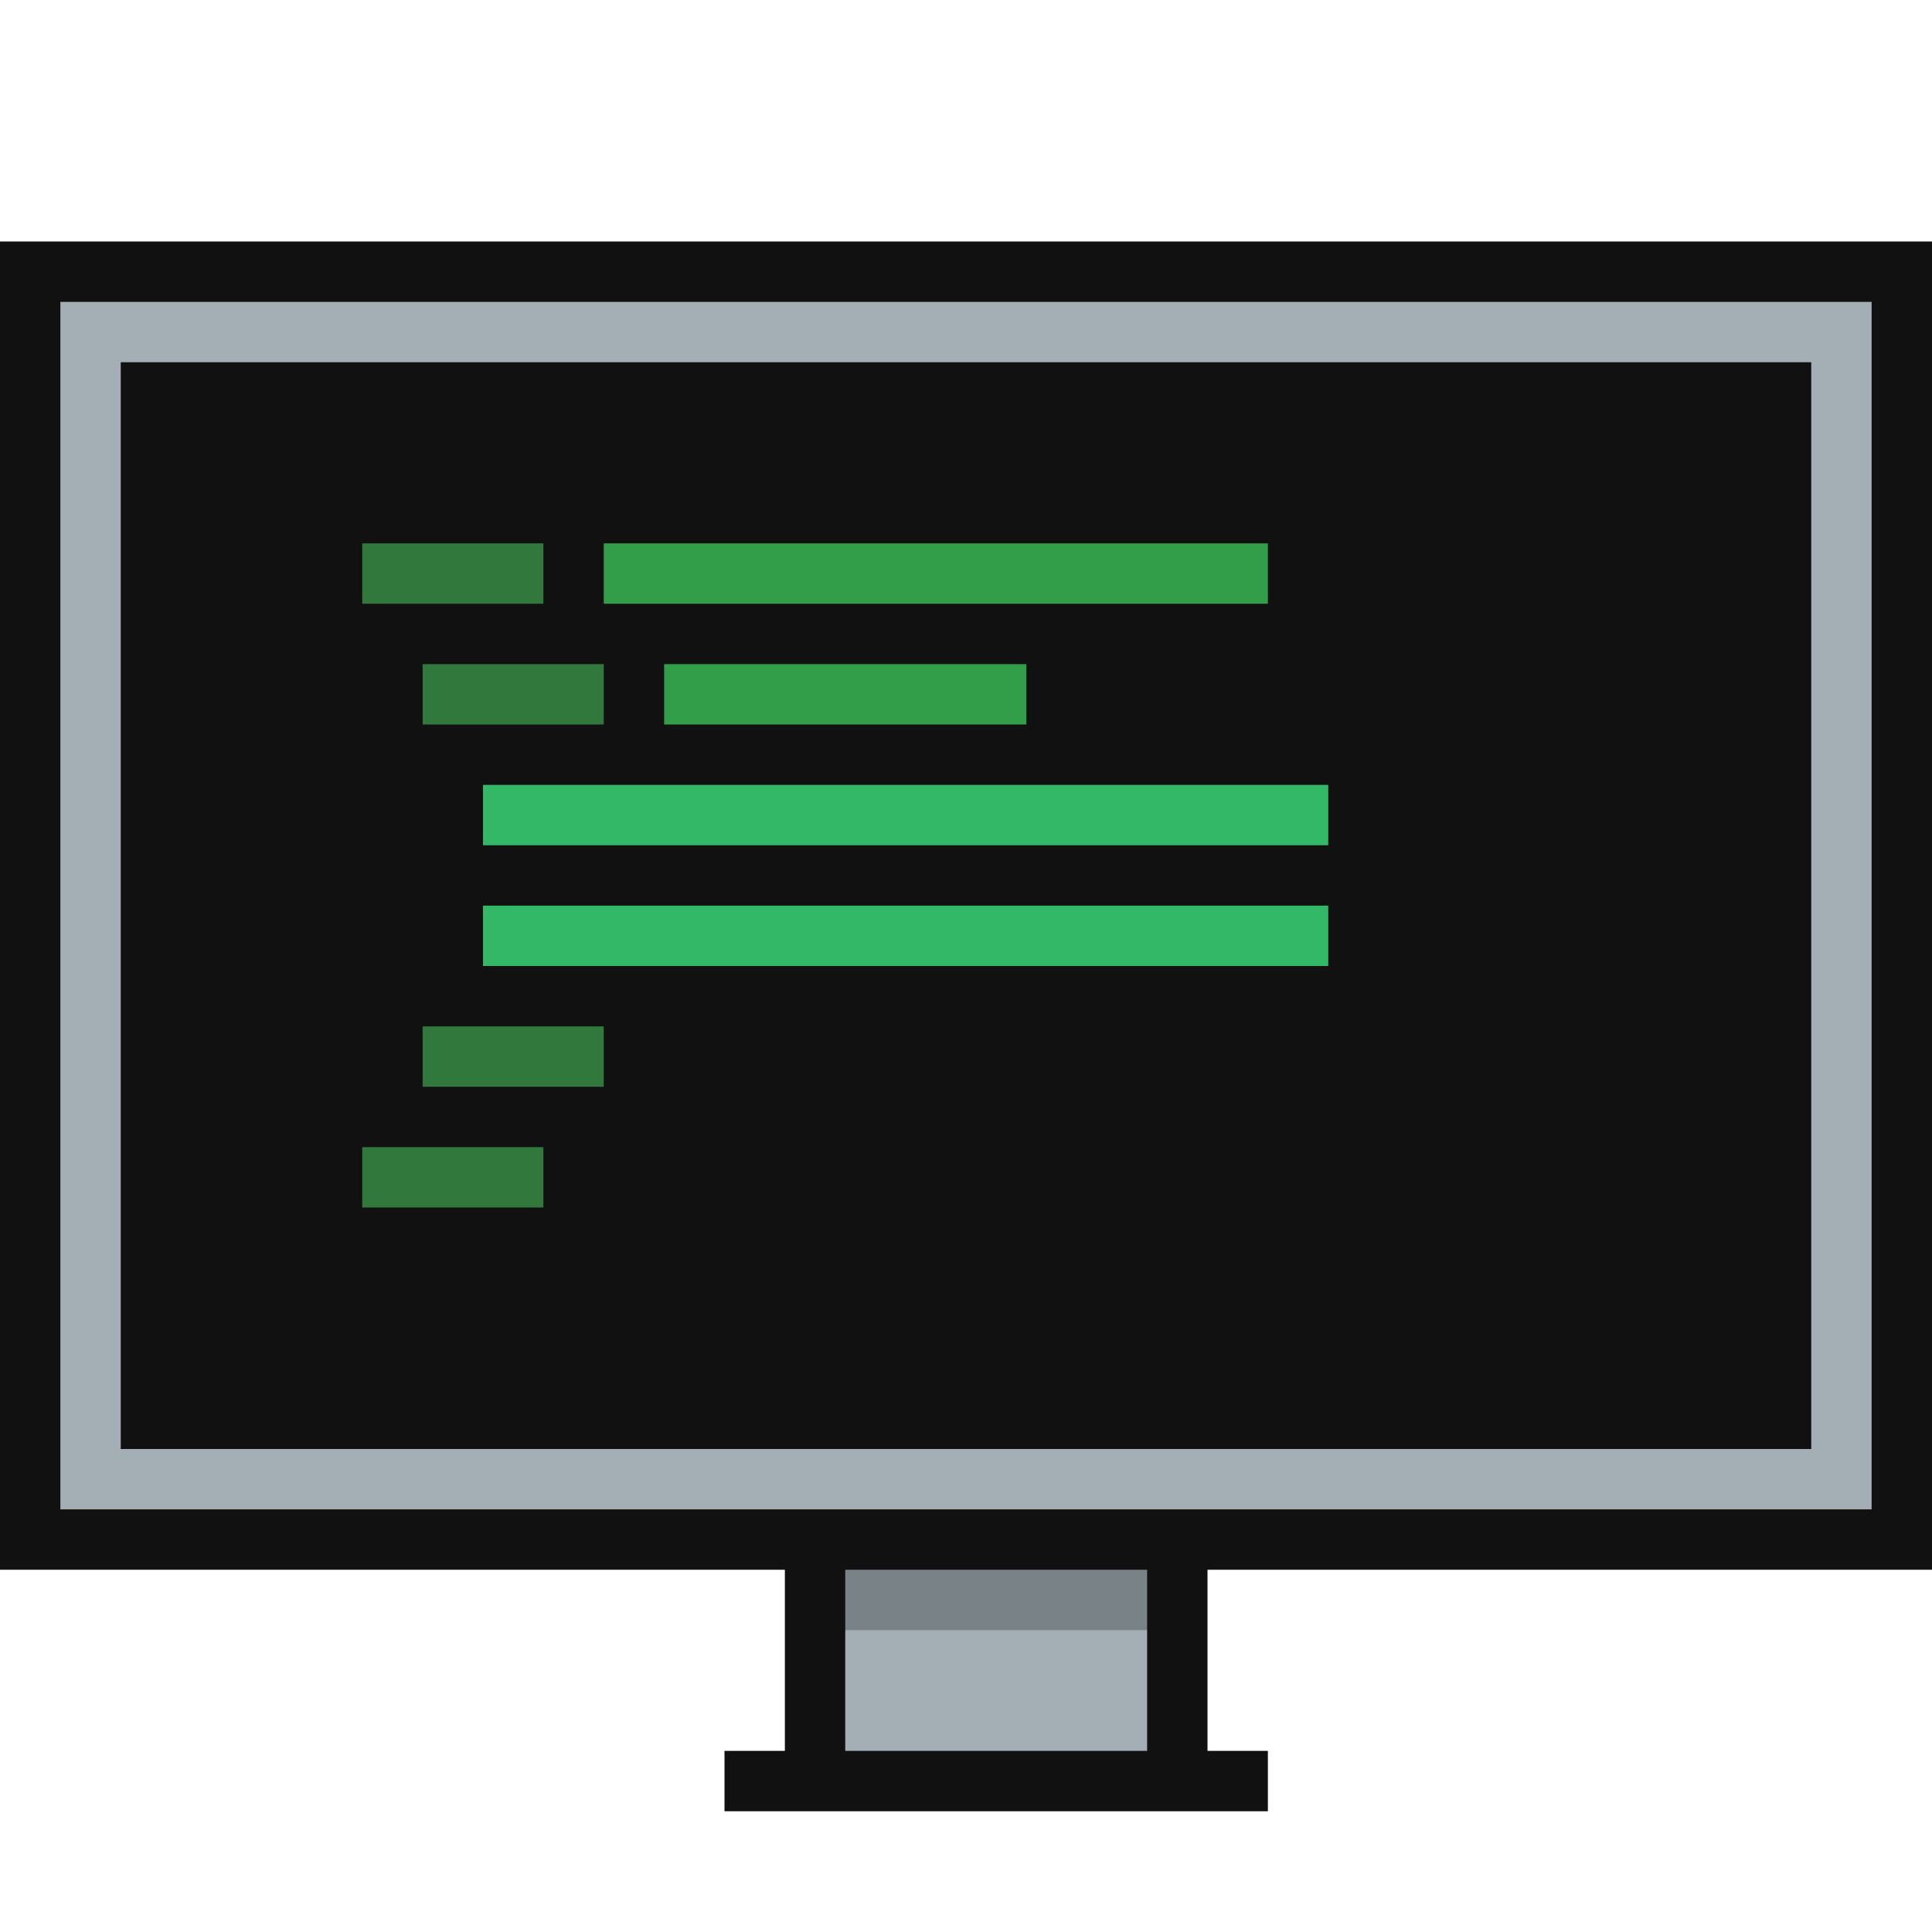
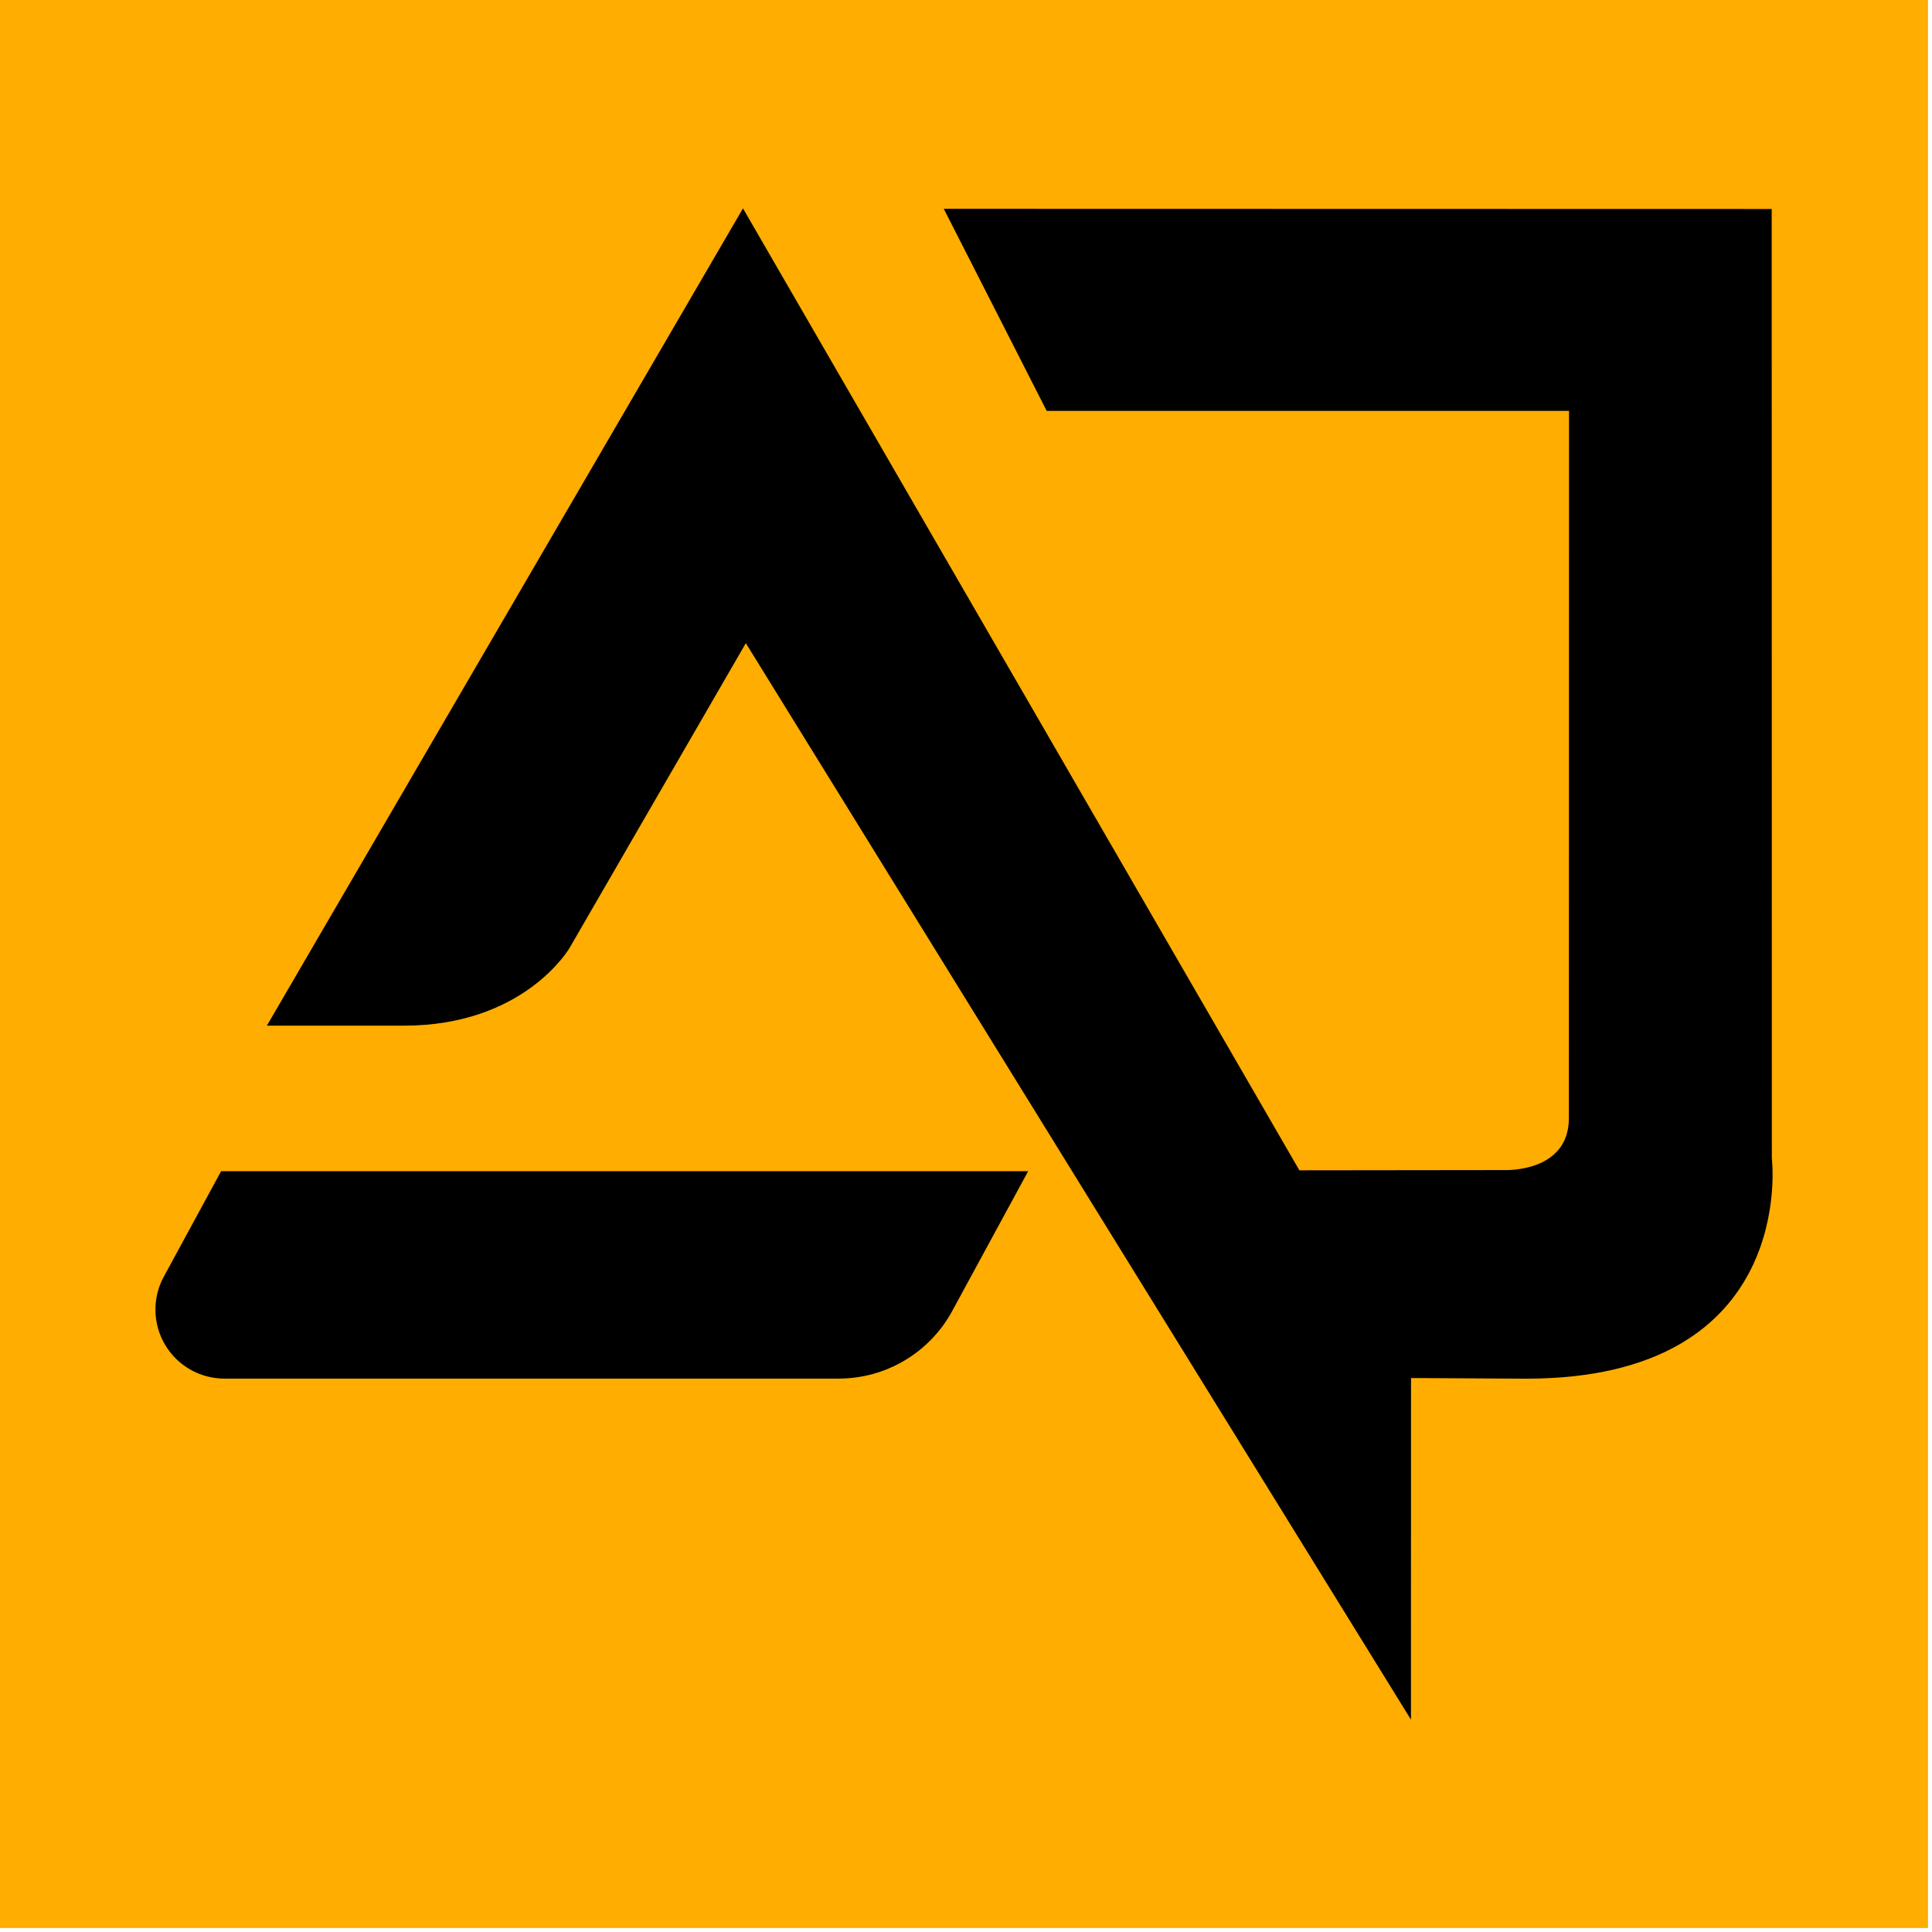
- <svg xmlns="http://www.w3.org/2000/svg" version="1.1" id="Uploaded to svgrepo.com" width="64px" height="64px" viewBox="0 0 32 32" xml:space="preserve" fill="#000000">
-   <g id="SVGRepo_bgCarrier" stroke-width="0" />
-   <g id="SVGRepo_tracerCarrier" stroke-linecap="round" stroke-linejoin="round" />
-   <g id="SVGRepo_iconCarrier">
-     <style type="text/css"> .avocado_een{fill:#111;} .avocado_twee{fill:#111;} .avocado_negentien{fill:#32b866;} .avocado_twintig{fill:#339e49;} .avocado_acht{fill:#A3AEB5;} .avocado_zeven{fill:#788287;} .avocado_tien{fill:#30783c;} .st0{fill:#FFFAEE;} .st1{fill:#716558;} .st2{fill:#DBD2C1;} .st3{fill:#D1712A;} .st4{fill:#CC4121;} .st5{fill:#8D3E93;} .st6{fill:#248EBC;} .st7{fill:#6F9B45;} .st8{fill:#AF9480;} </style>
-     <g>
-       <g>
-         <rect x="0.5" y="4.5" class="avocado_twee" width="31" height="21" />
-       </g>
-       <g>
-         <path class="avocado_acht" d="M0.5,4.5v21h13v4h6v-4h12v-21H0.5z M30,24H2V6h28V24z" />
-       </g>
-       <rect x="13.5" y="25.5" class="avocado_zeven" width="6" height="1.5" />
-       <path class="avocado_een" d="M32,26V4H0v22h13v3h-1v1h9v-1h-1v-3H32z M1,25V5h30v20H1z M19,29h-5v-3h5V29z" />
-       <path class="avocado_tien" d="M9,10H6V9h3V10z M7,11v1h3v-1H7z M7,18h3v-1H7V18z M6,20h3v-1H6V20z" />
-       <g>
-         <g>
-           <path class="avocado_negentien" d="M22,13v1H8v-1H22z M8,16h14v-1H8V16z" />
-         </g>
-       </g>
-       <g>
-         <g>
-           <path class="avocado_twintig" d="M17,12h-6v-1h6V12z M21,9H10v1h11V9z" />
-         </g>
-       </g>
-     </g>
-   </g>
+ <svg xmlns="http://www.w3.org/2000/svg" width="100%" height="100%" viewBox="0 0 347 347" version="1.1" xml:space="preserve" style="fill-rule:evenodd;clip-rule:evenodd;stroke-linejoin:round;stroke-miterlimit:2;">
+   <rect x="0" y="0" width="346.285" height="346.285" style="fill:#ffad00;" />
+   <path d="M47.933,184.213l85.512,-146.786l99.933,172.769l36.947,-0.043c0,0 11.405,0.456 11.457,-9.263l0.025,-127.091l-93.814,-0l-18.485,-36.294l148.7,0.032l0.027,170.495c-0,-0 4.869,39.589 -44.136,39.589l-20.669,-0.118l-0.012,61.355l-119.461,-193.34l-31.67,54.757c-0,0 -8.07,13.94 -29.73,13.94l-24.624,-0.002Z" />
+   <path d="M184.666,210.354c-0,-0 -7.74,14.245 -13.646,25.117c-4.063,7.479 -11.892,12.135 -20.403,12.135c-25.533,-0 -80.252,-0 -110.31,-0c-4.369,-0 -8.416,-2.301 -10.649,-6.057c-2.234,-3.755 -2.324,-8.409 -0.238,-12.249c5.117,-9.418 10.293,-18.946 10.293,-18.946l144.953,-0Z" />
</svg>
